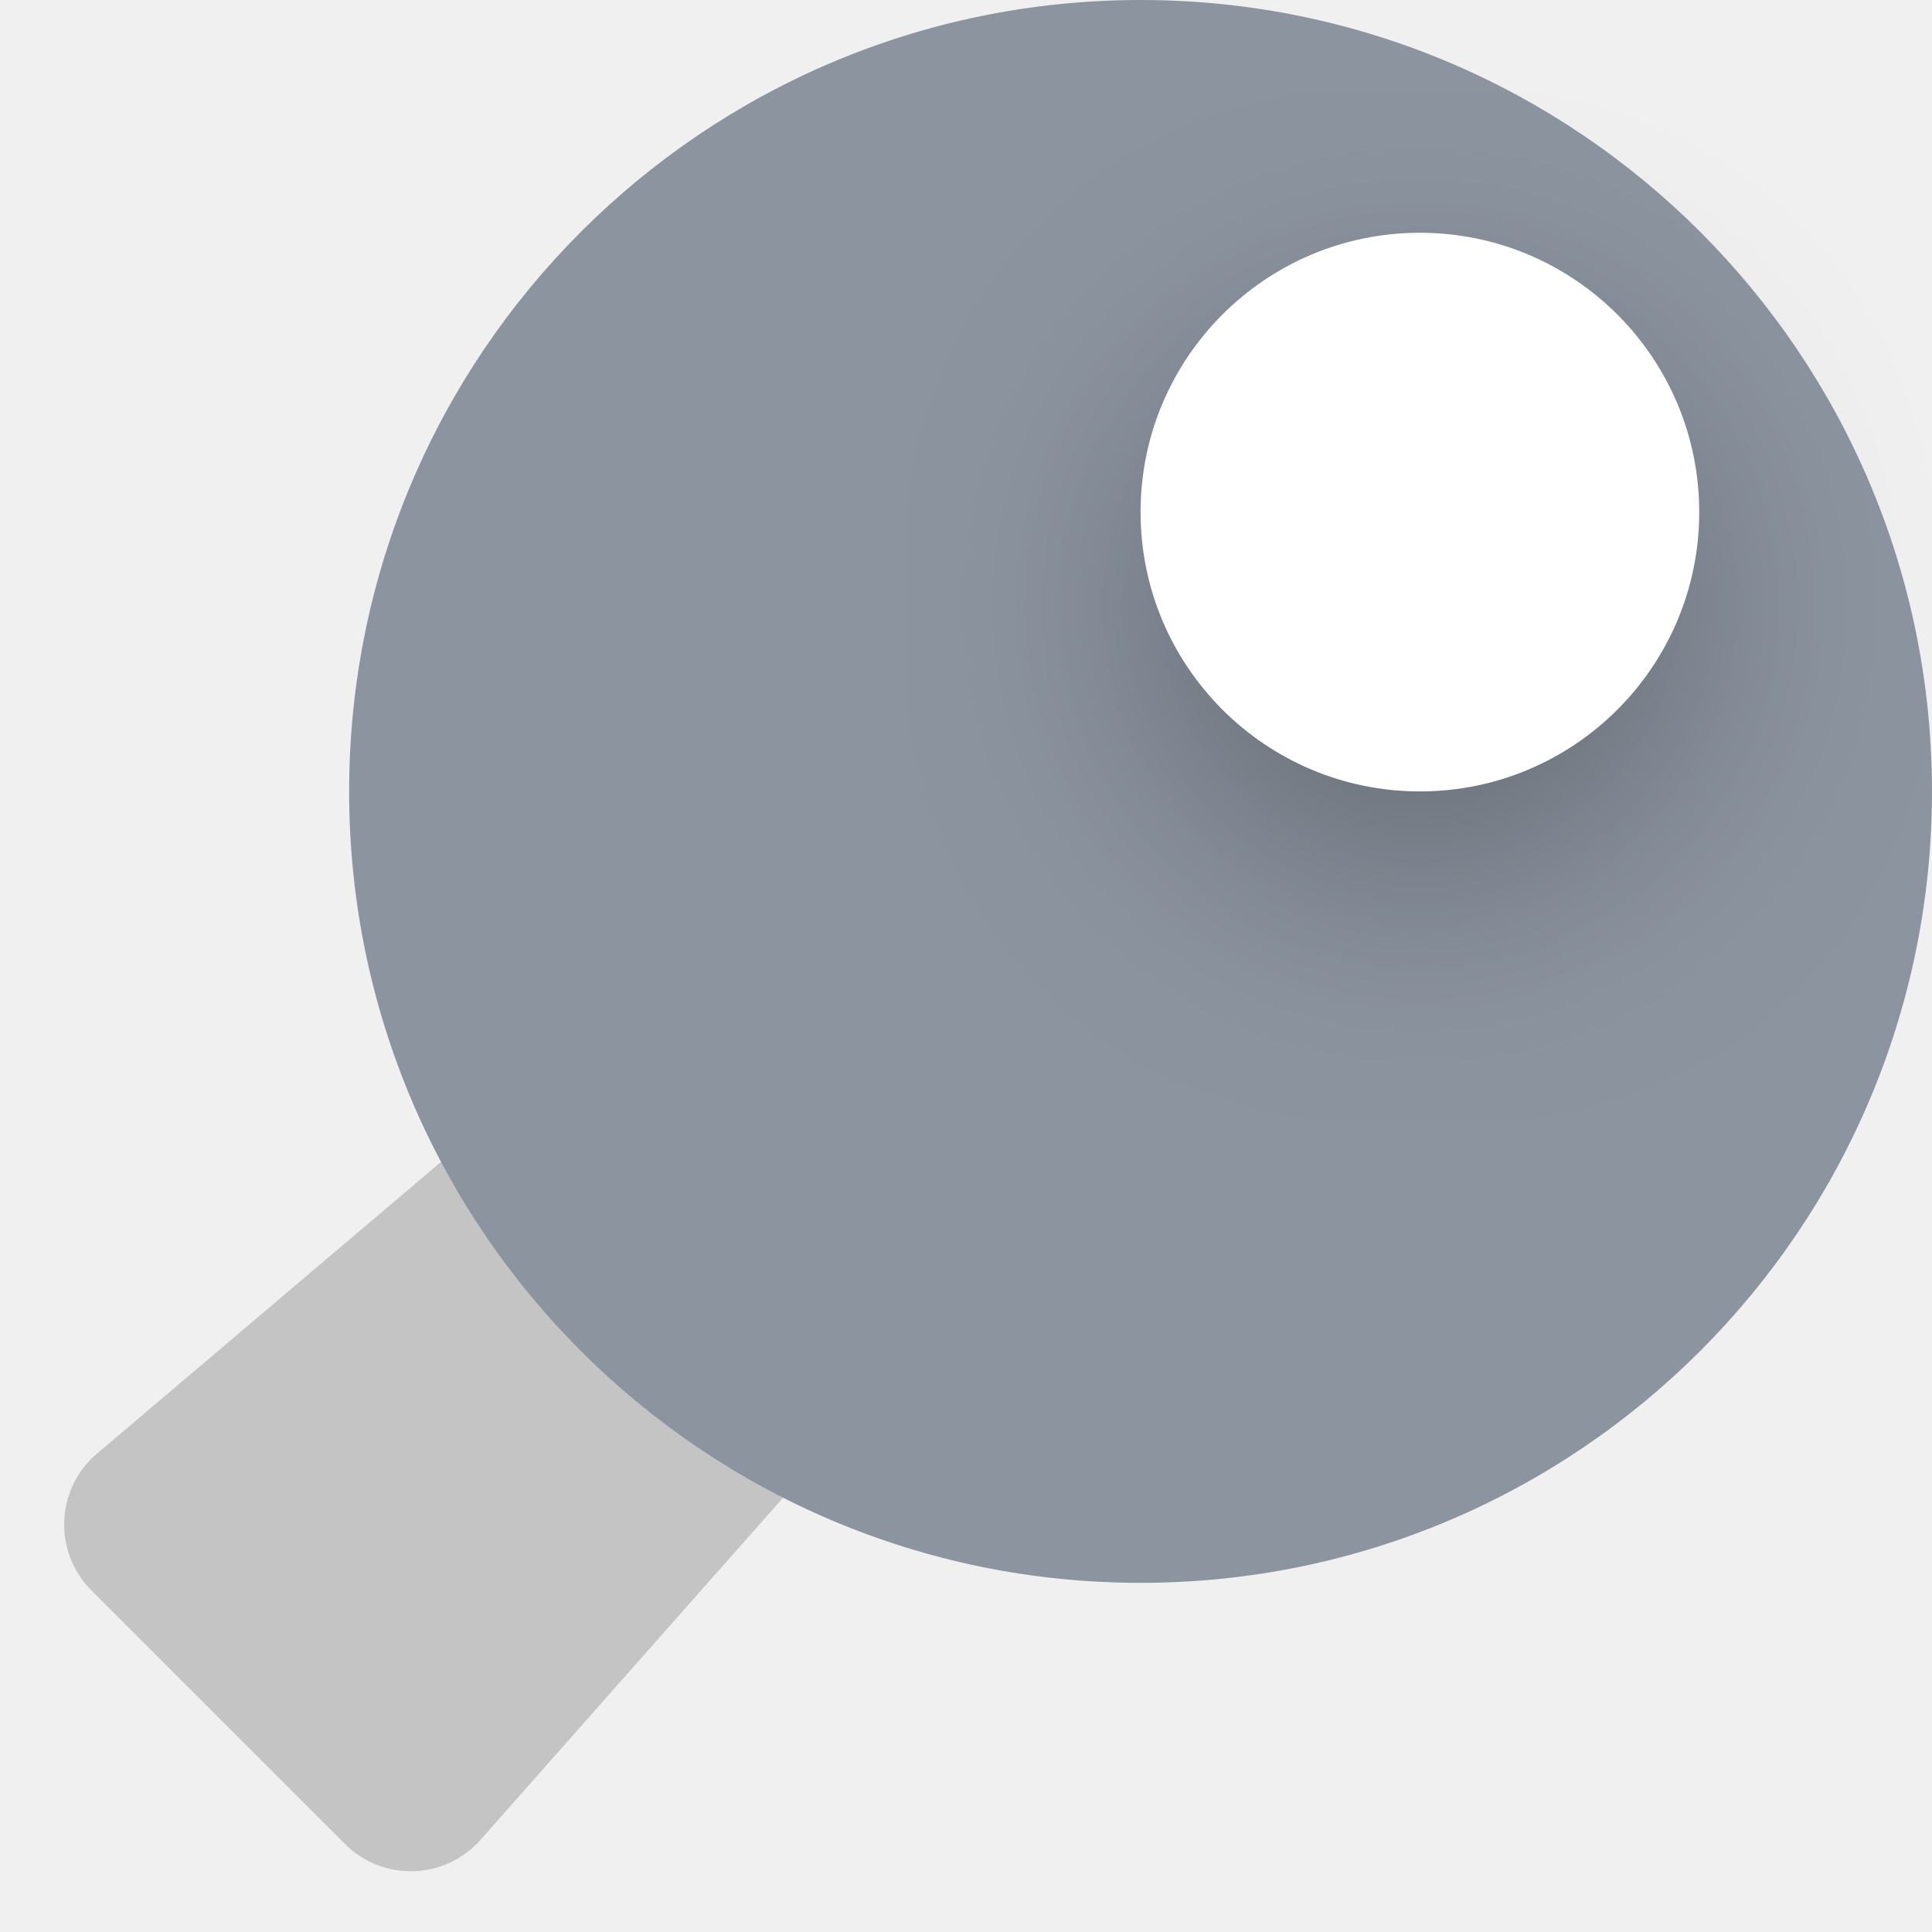
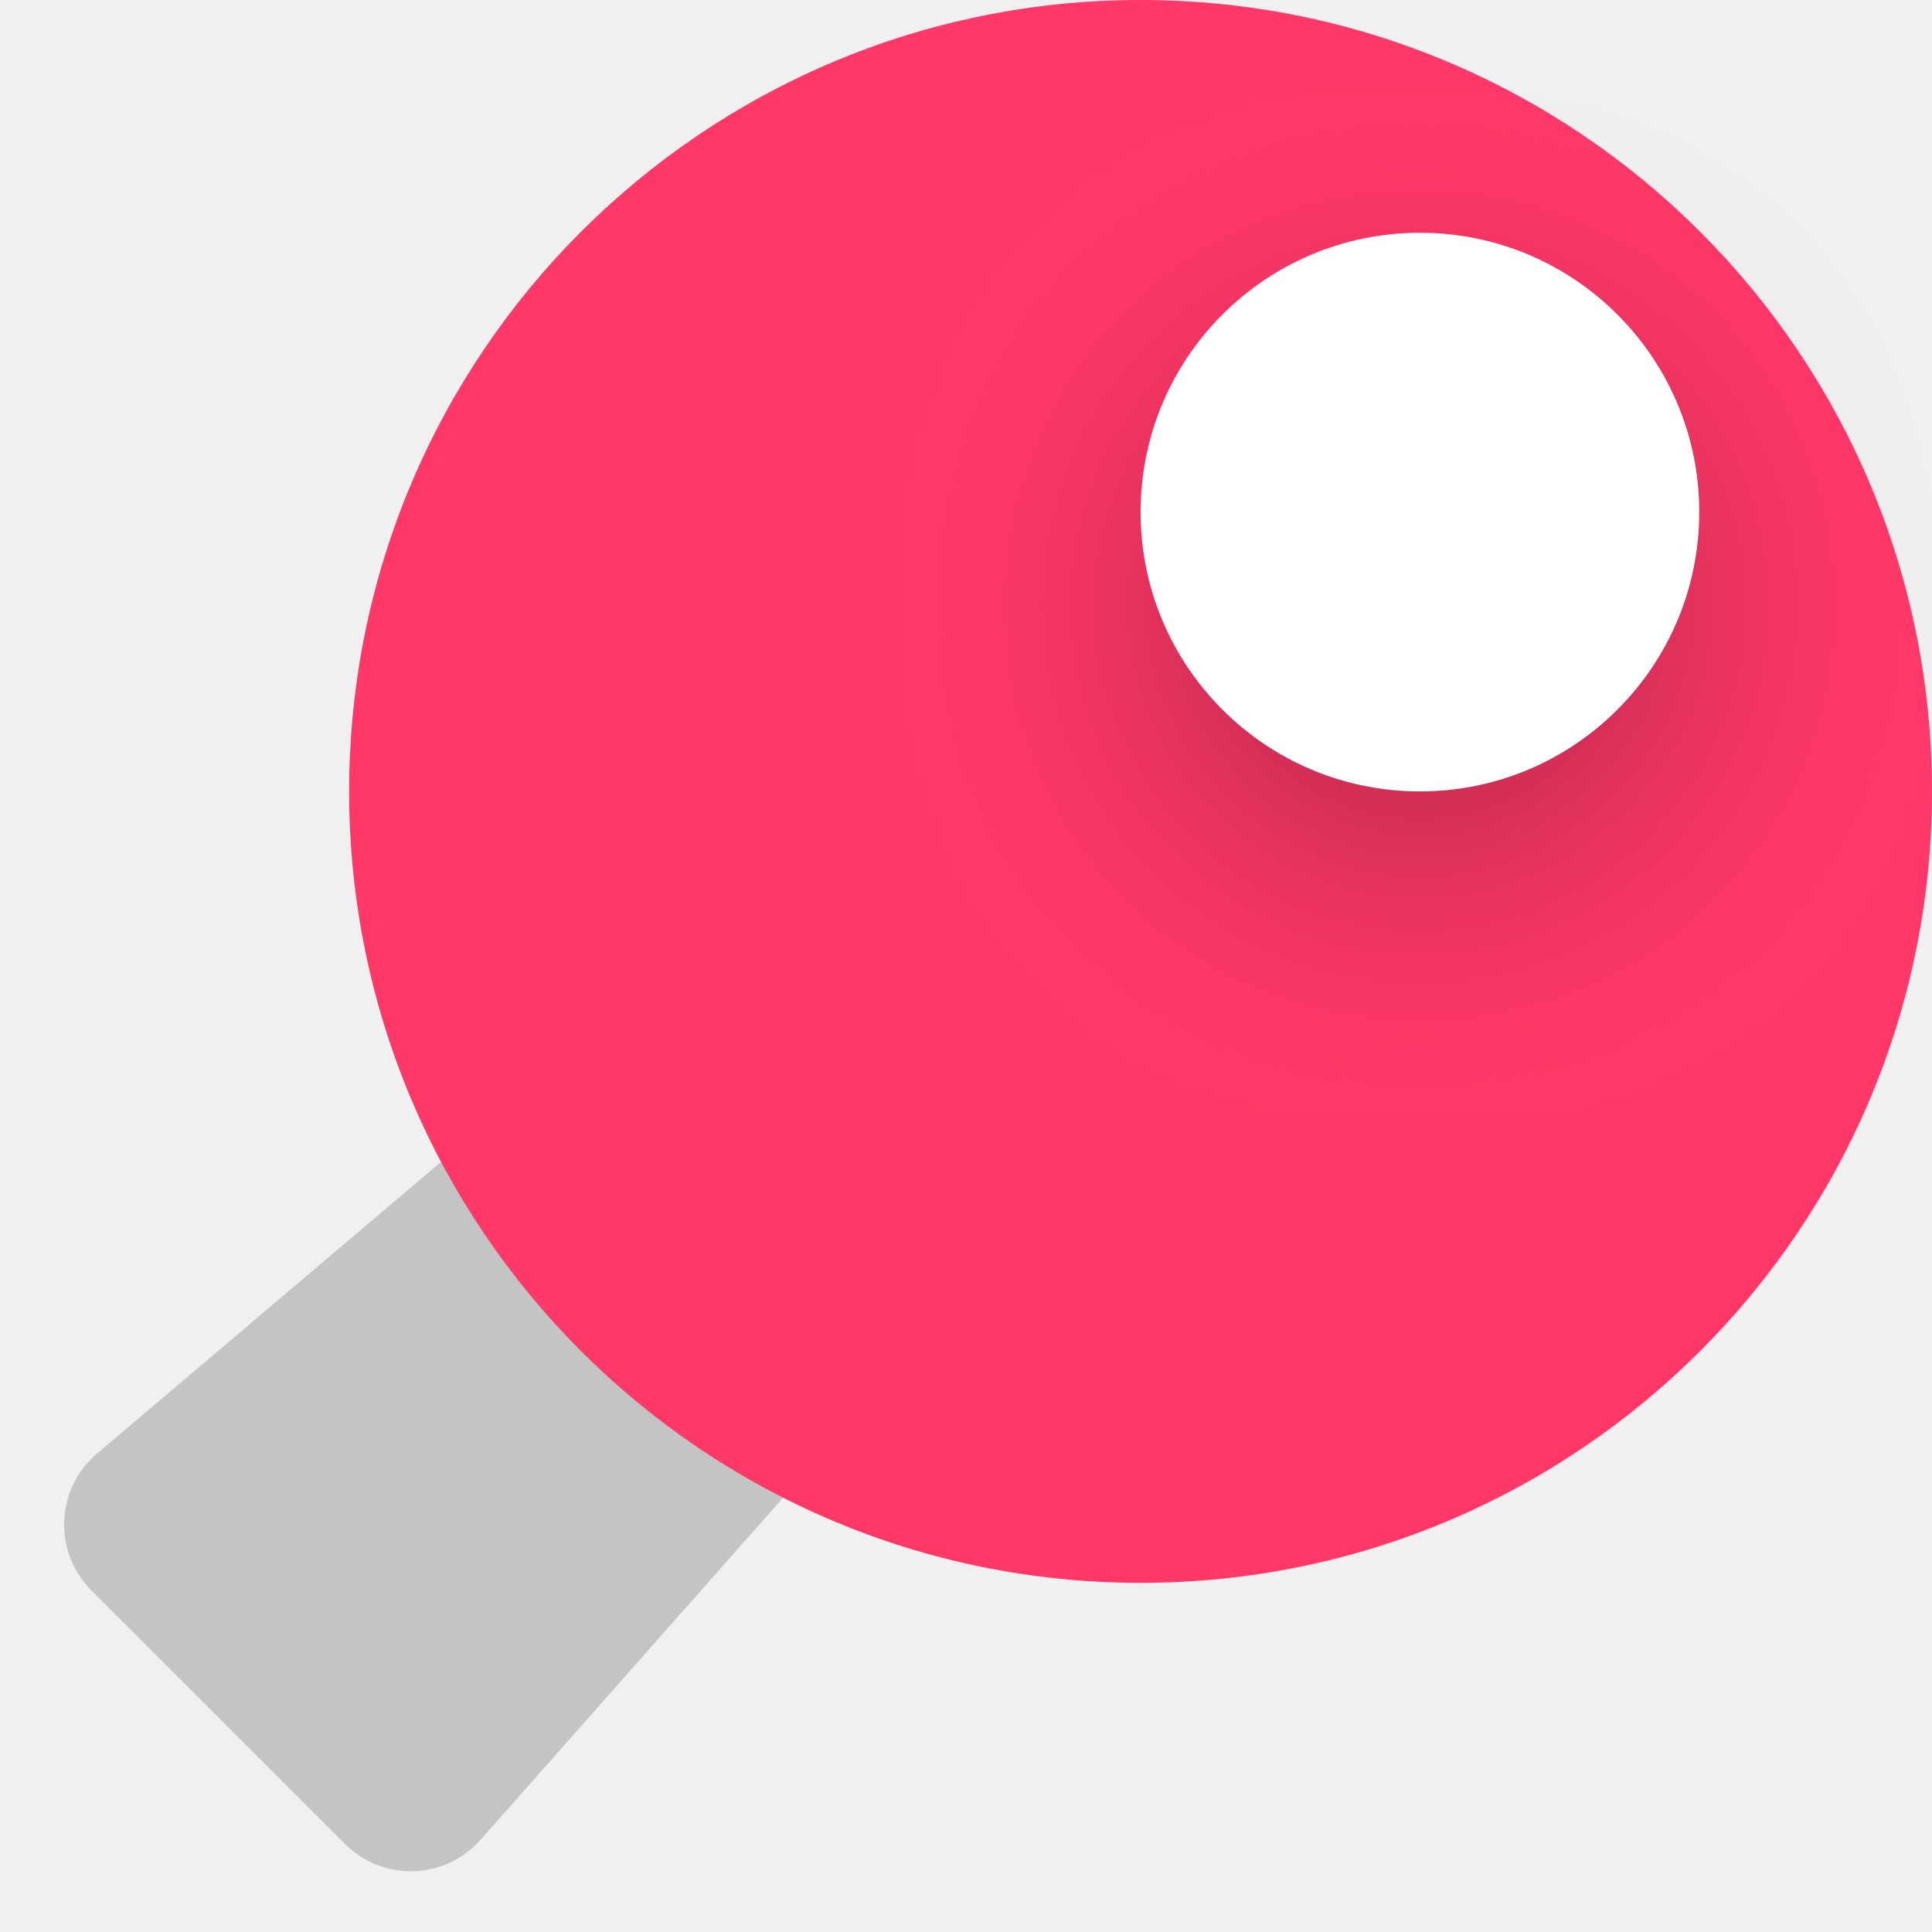
<svg xmlns="http://www.w3.org/2000/svg" width="83" height="83" viewBox="0 0 83 83" fill="none">
  <path d="M30.018 40.528C31.675 39.123 34.152 39.297 35.595 40.922L42.641 48.853C43.985 50.366 43.987 52.644 42.647 54.16L20.645 79.039C19.118 80.766 16.451 80.848 14.82 79.218L3.928 68.326C2.274 66.672 2.386 63.959 4.169 62.446L30.018 40.528Z" fill="#C4C4C4" />
-   <circle id="paddle" cx="48.999" cy="34" r="34" fill="#8C94A0" />
+   <circle id="paddle" cx="48.999" cy="34" r="34" fill="#FF3868" />
  <g filter="url(#filter0_d)">
    <circle cx="61" cy="22" r="12" fill="white" />
  </g>
  <defs>
    <filter id="filter0_d" x="39" y="4" width="44" height="44" filterUnits="userSpaceOnUse" color-interpolation-filters="sRGB">
      <feFlood flood-opacity="0" result="BackgroundImageFix" />
      <feColorMatrix in="SourceAlpha" type="matrix" values="0 0 0 0 0 0 0 0 0 0 0 0 0 0 0 0 0 0 127 0" />
      <feOffset dy="4" />
      <feGaussianBlur stdDeviation="5" />
      <feColorMatrix type="matrix" values="0 0 0 0 0 0 0 0 0 0 0 0 0 0 0 0 0 0 0.25 0" />
      <feBlend mode="normal" in2="BackgroundImageFix" result="effect1_dropShadow" />
      <feBlend mode="normal" in="SourceGraphic" in2="effect1_dropShadow" result="shape" />
    </filter>
  </defs>
</svg>
